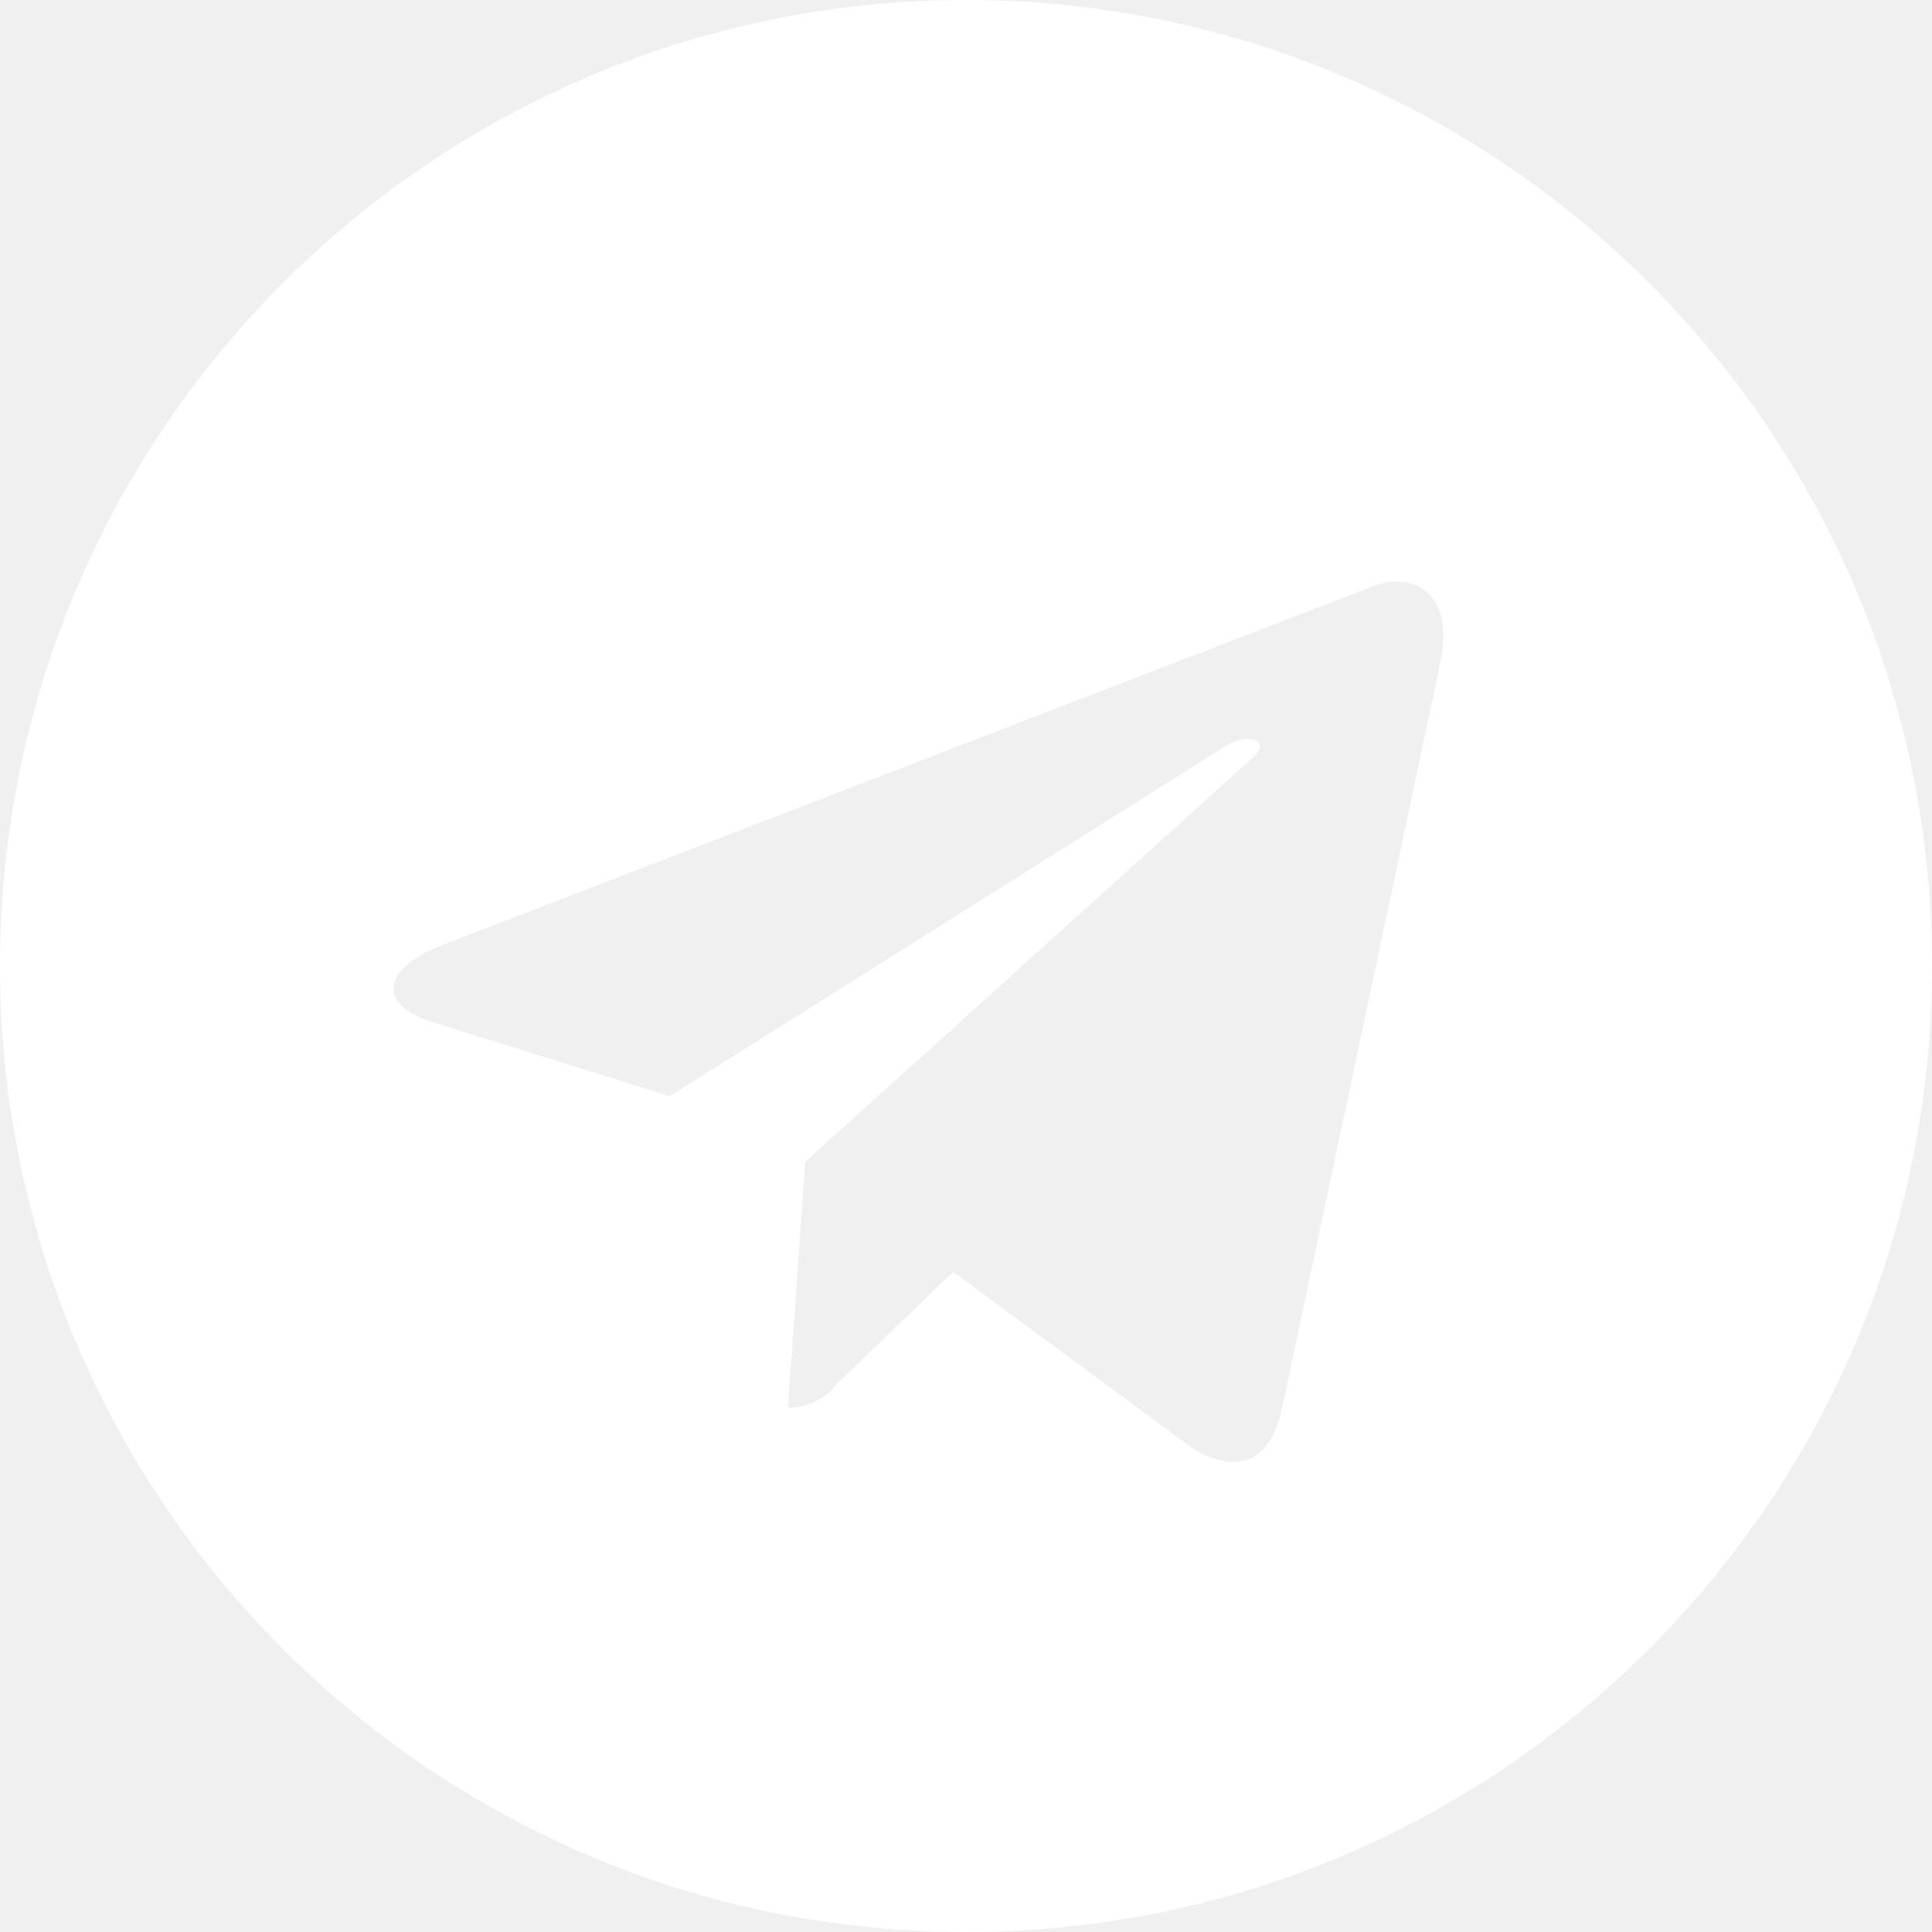
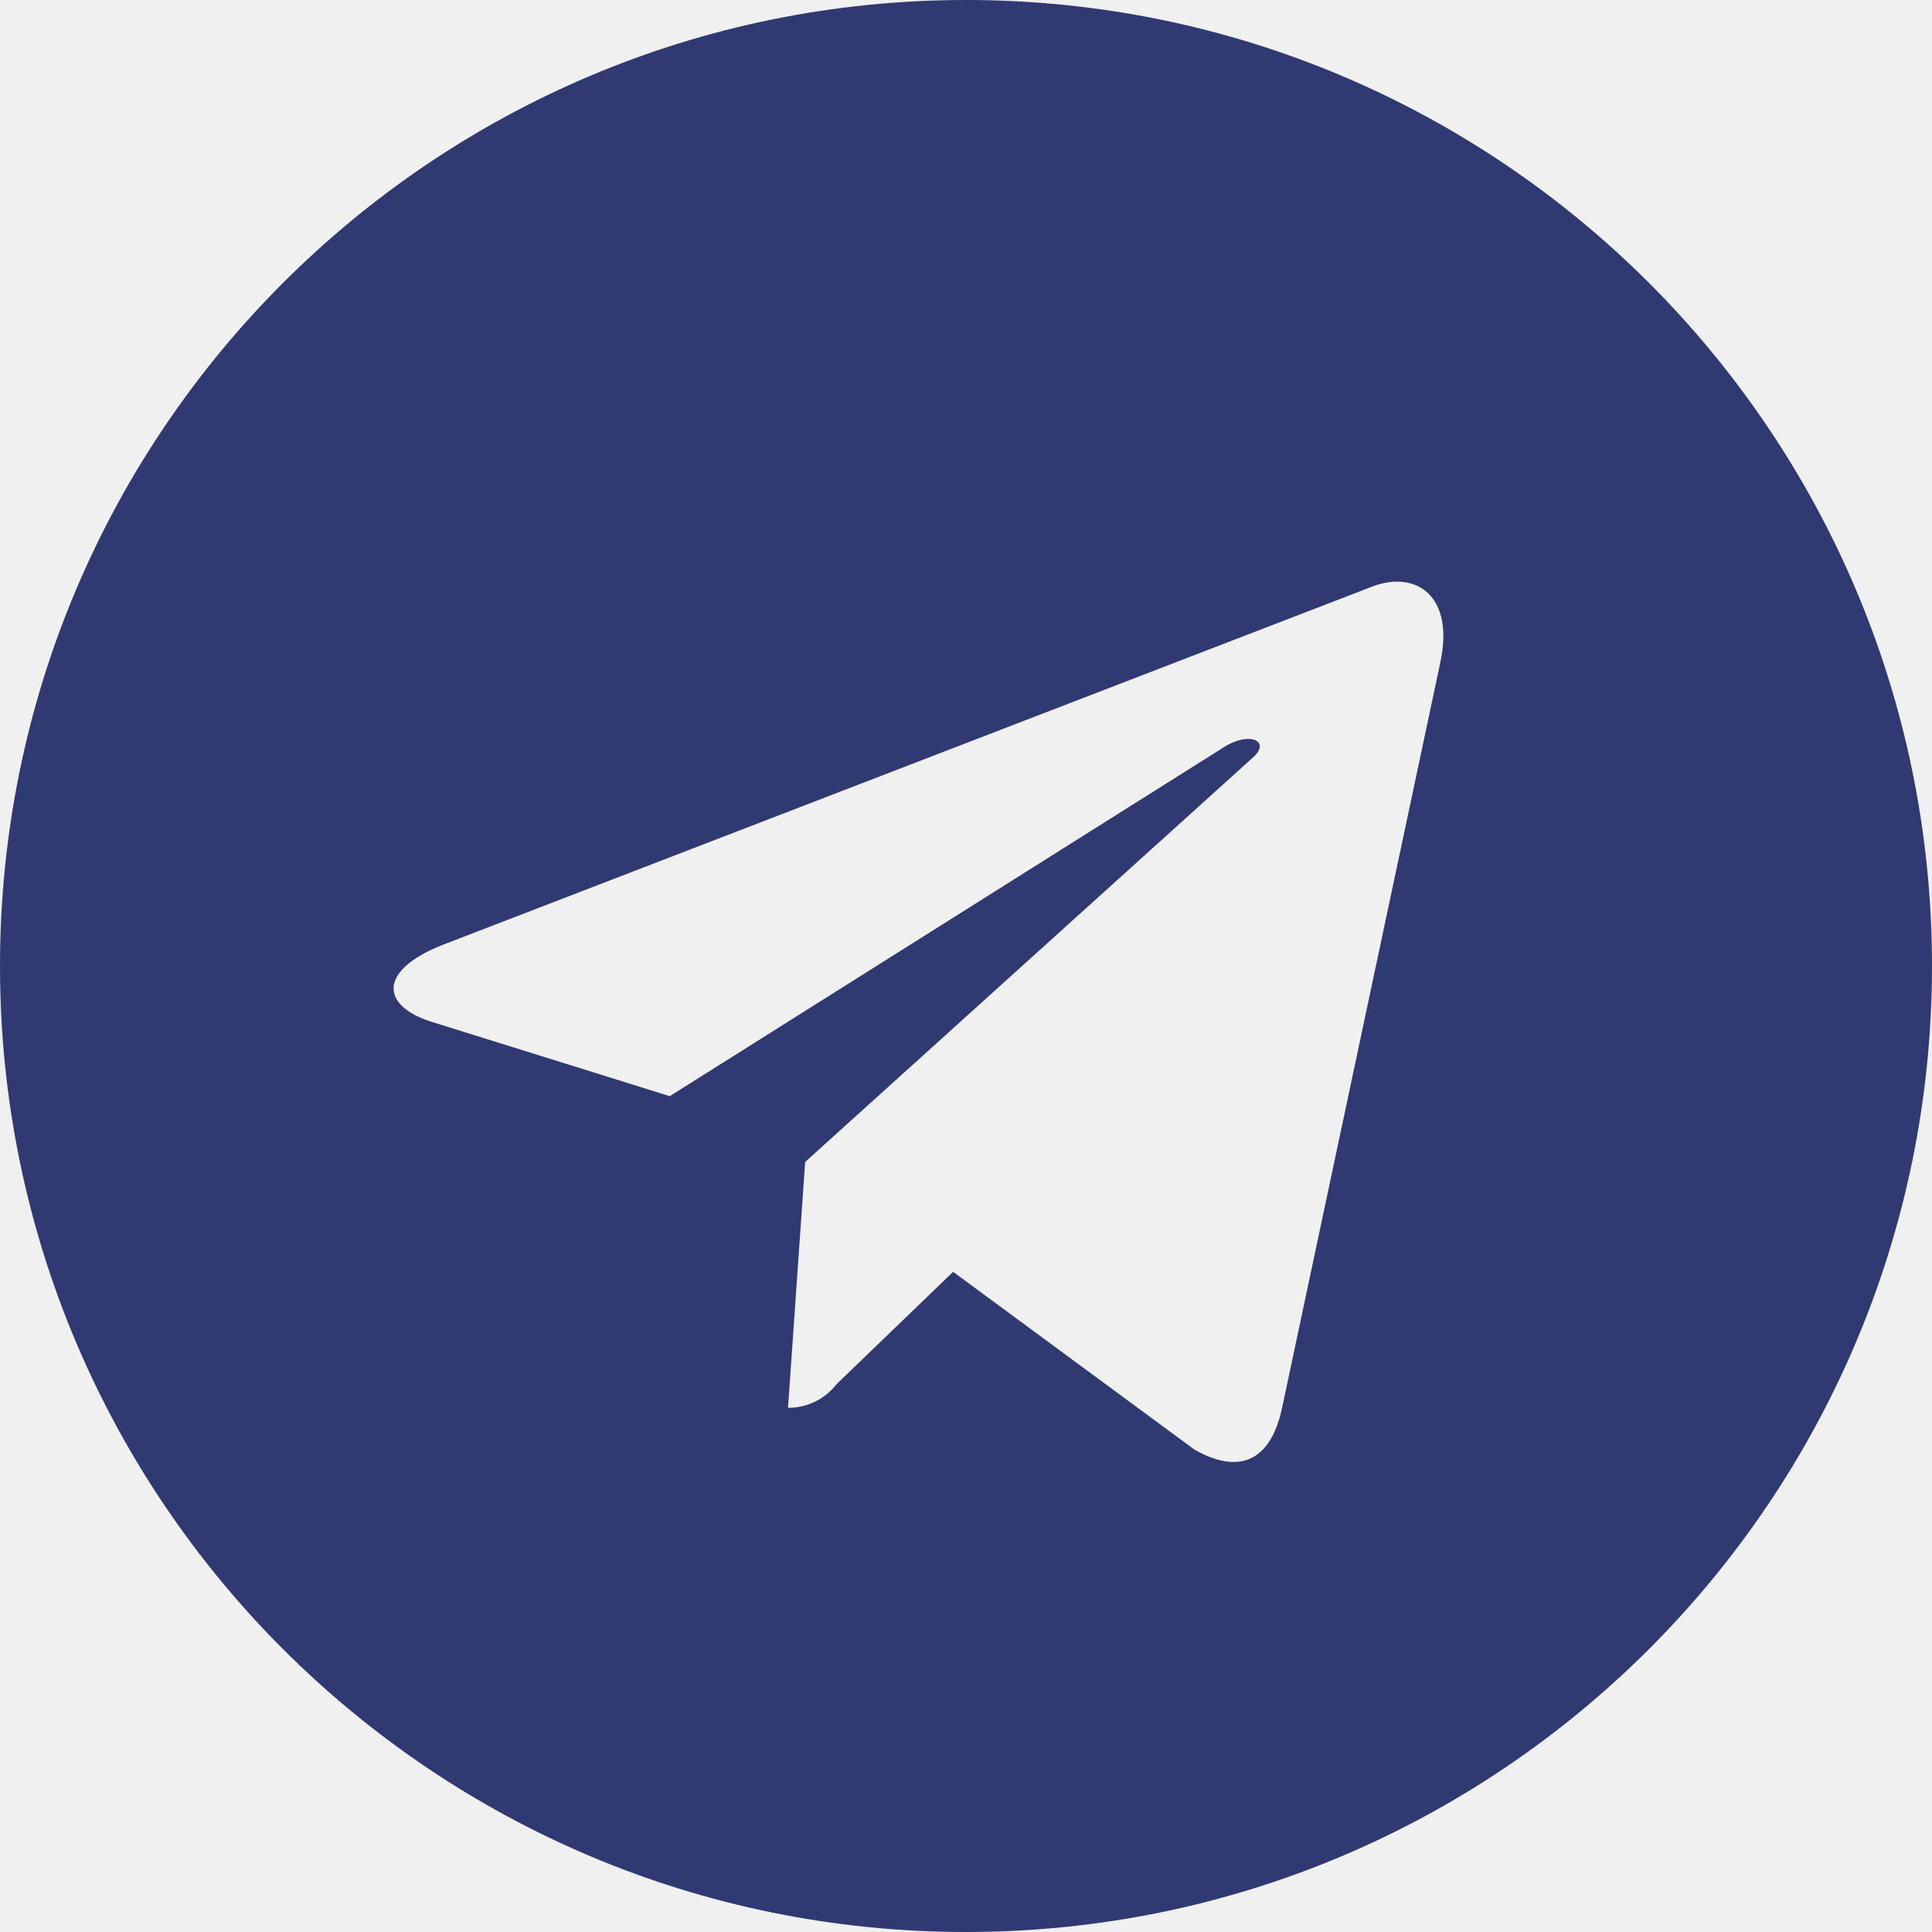
- <svg xmlns="http://www.w3.org/2000/svg" fill="#ffffff" width="800px" height="800px" viewBox="0 0 24 24">
+ <svg xmlns="http://www.w3.org/2000/svg" fill="#303972" width="800px" height="800px" viewBox="0 0 24 24">
  <path d="m12 0c-6.627 0-12 5.373-12 12s5.373 12 12 12 12-5.373 12-12c0-6.627-5.373-12-12-12zm5.894 8.221-1.97 9.28c-.145.658-.537.818-1.084.508l-3-2.21-1.446 1.394c-.14.18-.357.295-.6.295-.002 0-.003 0-.005 0l.213-3.054 5.56-5.022c.24-.213-.054-.334-.373-.121l-6.869 4.326-2.96-.924c-.64-.203-.658-.64.135-.954l11.566-4.458c.538-.196 1.006.128.832.941z" />
</svg>
